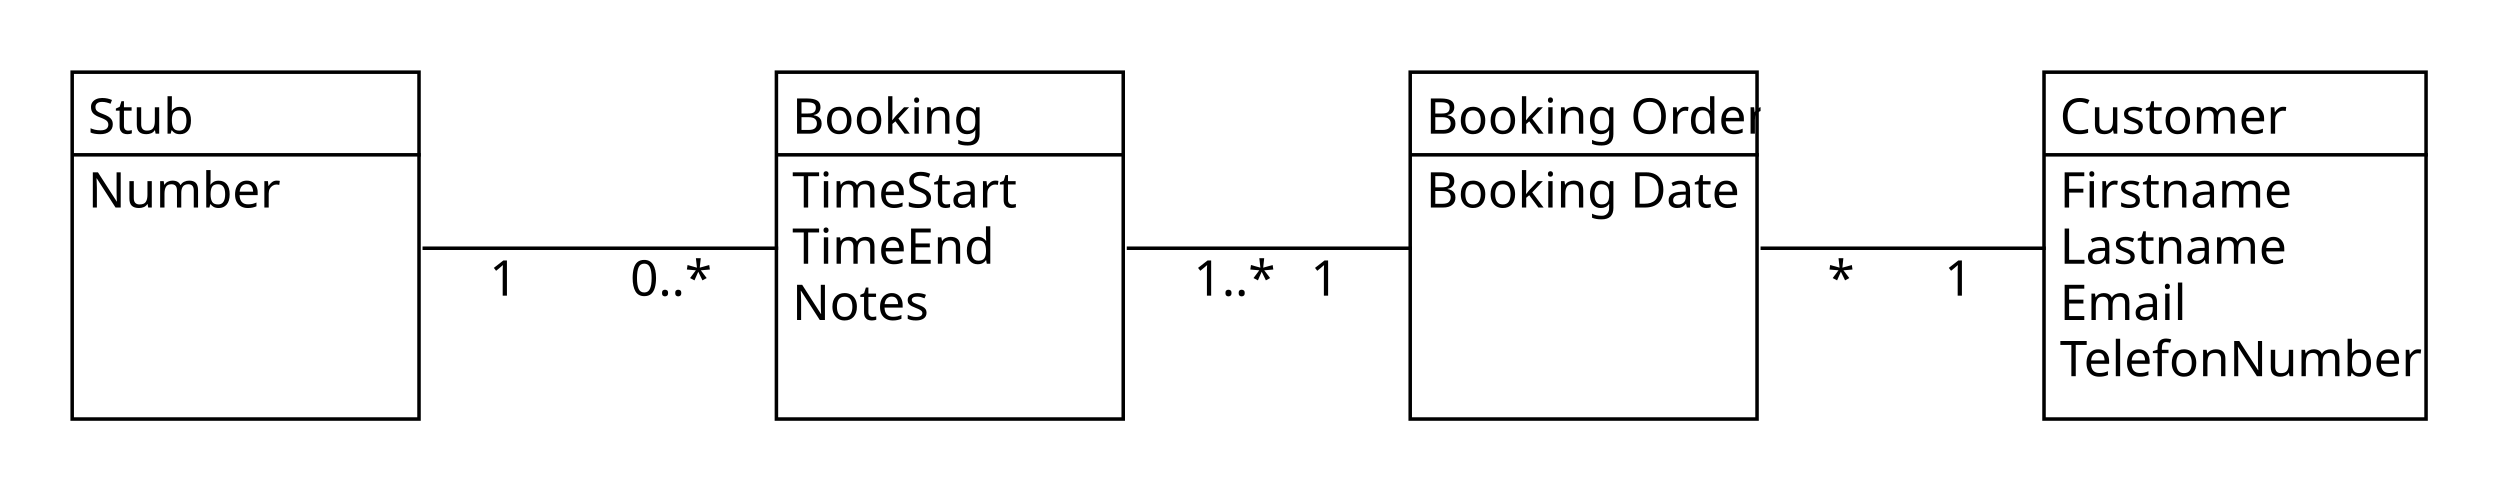
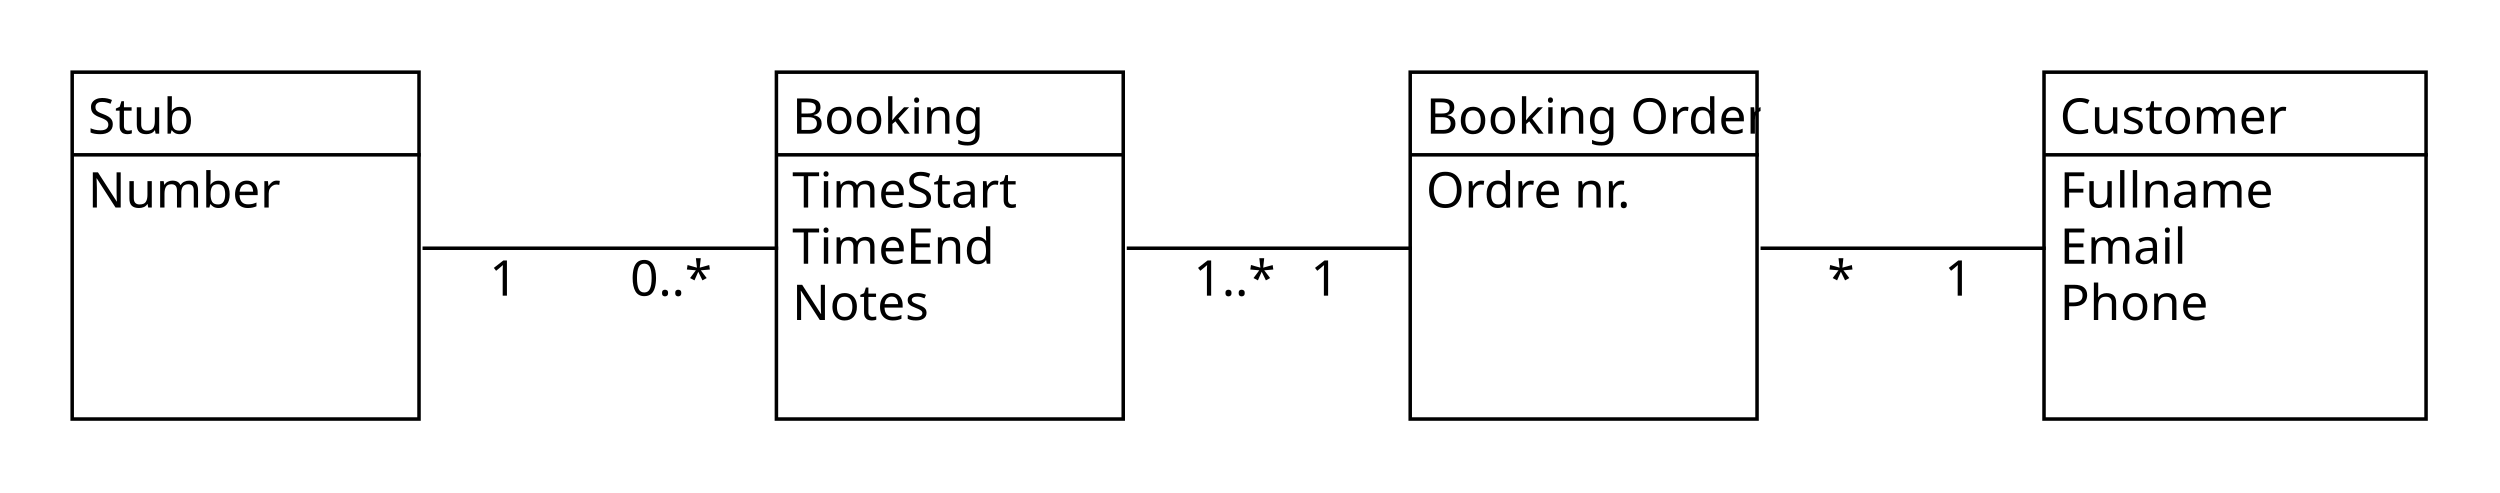
- <svg xmlns="http://www.w3.org/2000/svg" fill-opacity="1" color-rendering="auto" color-interpolation="auto" text-rendering="auto" stroke="black" stroke-linecap="square" width="710" stroke-miterlimit="10" shape-rendering="auto" stroke-opacity="1" fill="black" stroke-dasharray="none" font-weight="normal" stroke-width="1" viewBox="230 210 710 140" height="140" font-family="'Dialog'" font-style="normal" stroke-linejoin="miter" font-size="12px" stroke-dashoffset="0" image-rendering="auto">
+ <svg xmlns="http://www.w3.org/2000/svg" fill-opacity="1" color-rendering="auto" color-interpolation="auto" text-rendering="auto" stroke="black" stroke-linecap="square" width="710" stroke-miterlimit="10" shape-rendering="auto" stroke-opacity="1" fill="black" stroke-dasharray="none" font-weight="normal" stroke-width="1" viewBox="140 220 710 140" height="140" font-family="'Dialog'" font-style="normal" stroke-linejoin="miter" font-size="12px" stroke-dashoffset="0" image-rendering="auto">
  <defs id="genericDefs" />
  <g>
    <defs id="defs1">
      <clipPath clipPathUnits="userSpaceOnUse" id="clipPath1">
        <path d="M0 0 L2147483647 0 L2147483647 2147483647 L0 2147483647 L0 0 Z" />
      </clipPath>
      <clipPath clipPathUnits="userSpaceOnUse" id="clipPath2">
        <path d="M0 0 L0 100 L100 100 L100 0 Z" />
      </clipPath>
      <clipPath clipPathUnits="userSpaceOnUse" id="clipPath3">
        <path d="M0 0 L0 100 L110 100 L110 0 Z" />
      </clipPath>
      <clipPath clipPathUnits="userSpaceOnUse" id="clipPath4">
        <path d="M0 0 L0 40 L110 40 L110 0 Z" />
      </clipPath>
      <clipPath clipPathUnits="userSpaceOnUse" id="clipPath5">
        <path d="M0 0 L0 40 L130 40 L130 0 Z" />
      </clipPath>
    </defs>
-     <g fill="rgb(255,255,255)" fill-opacity="0" transform="translate(630,230)" stroke-opacity="0" stroke="rgb(255,255,255)">
+     <g fill="rgb(255,255,255)" fill-opacity="0" transform="translate(540,240)" stroke-opacity="0" stroke="rgb(255,255,255)">
      <rect x="0.5" width="98.5" height="98.5" y="0.5" clip-path="url(#clipPath2)" stroke="none" />
    </g>
-     <g transform="translate(630,230)">
+     <g transform="translate(540,240)">
      <rect fill="none" x="0.5" width="98.5" height="98.5" y="0.5" clip-path="url(#clipPath2)" />
      <text x="5" font-size="14px" y="17.969" clip-path="url(#clipPath2)" font-family="sans-serif" stroke="none" xml:space="preserve">Booking Order</text>
      <path fill="none" d="M1 23.969 L99 23.969" clip-path="url(#clipPath2)" />
-       <text x="5" font-size="14px" y="38.938" clip-path="url(#clipPath2)" font-family="sans-serif" stroke="none" xml:space="preserve">Booking Date</text>
+       <text x="5" font-size="14px" y="38.938" clip-path="url(#clipPath2)" font-family="sans-serif" stroke="none" xml:space="preserve">Ordre nr.</text>
    </g>
-     <g fill="rgb(255,255,255)" fill-opacity="0" transform="translate(810,230)" stroke-opacity="0" stroke="rgb(255,255,255)">
+     <g fill="rgb(255,255,255)" fill-opacity="0" transform="translate(720,240)" stroke-opacity="0" stroke="rgb(255,255,255)">
      <rect x="0.5" width="108.5" height="98.5" y="0.5" clip-path="url(#clipPath3)" stroke="none" />
    </g>
-     <g transform="translate(810,230)">
+     <g transform="translate(720,240)">
      <rect fill="none" x="0.5" width="108.5" height="98.5" y="0.5" clip-path="url(#clipPath3)" />
      <text x="5" font-size="14px" y="17.969" clip-path="url(#clipPath3)" font-family="sans-serif" stroke="none" xml:space="preserve">Customer</text>
      <path fill="none" d="M1 23.969 L109 23.969" clip-path="url(#clipPath3)" />
-       <text x="5" font-size="14px" y="38.938" clip-path="url(#clipPath3)" font-family="sans-serif" stroke="none" xml:space="preserve">Firstname</text>
-       <text x="5" font-size="14px" y="54.906" clip-path="url(#clipPath3)" font-family="sans-serif" stroke="none" xml:space="preserve">Lastname</text>
-       <text x="5" font-size="14px" y="70.875" clip-path="url(#clipPath3)" font-family="sans-serif" stroke="none" xml:space="preserve">Email</text>
-       <text x="5" font-size="14px" y="86.844" clip-path="url(#clipPath3)" font-family="sans-serif" stroke="none" xml:space="preserve">TelefonNumber</text>
+       <text x="5" font-size="14px" y="38.938" clip-path="url(#clipPath3)" font-family="sans-serif" stroke="none" xml:space="preserve">Fullname</text>
+       <text x="5" font-size="14px" y="54.906" clip-path="url(#clipPath3)" font-family="sans-serif" stroke="none" xml:space="preserve">Email</text>
+       <text x="5" font-size="14px" y="70.875" clip-path="url(#clipPath3)" font-family="sans-serif" stroke="none" xml:space="preserve">Phone</text>
    </g>
-     <g fill="rgb(255,255,255)" fill-opacity="0" transform="translate(450,230)" stroke-opacity="0" stroke="rgb(255,255,255)">
+     <g fill="rgb(255,255,255)" fill-opacity="0" transform="translate(360,240)" stroke-opacity="0" stroke="rgb(255,255,255)">
      <rect x="0.5" width="98.5" height="98.5" y="0.5" clip-path="url(#clipPath2)" stroke="none" />
    </g>
-     <g transform="translate(450,230)">
+     <g transform="translate(360,240)">
      <rect fill="none" x="0.5" width="98.5" height="98.5" y="0.5" clip-path="url(#clipPath2)" />
      <text x="5" font-size="14px" y="17.969" clip-path="url(#clipPath2)" font-family="sans-serif" stroke="none" xml:space="preserve">Booking</text>
      <path fill="none" d="M1 23.969 L99 23.969" clip-path="url(#clipPath2)" />
      <text x="5" font-size="14px" y="38.938" clip-path="url(#clipPath2)" font-family="sans-serif" stroke="none" xml:space="preserve">TimeStart</text>
      <text x="5" font-size="14px" y="54.906" clip-path="url(#clipPath2)" font-family="sans-serif" stroke="none" xml:space="preserve">TimeEnd</text>
      <text x="5" font-size="14px" y="70.875" clip-path="url(#clipPath2)" font-family="sans-serif" stroke="none" xml:space="preserve">Notes</text>
    </g>
-     <g fill="rgb(255,255,255)" fill-opacity="0" transform="translate(250,230)" stroke-opacity="0" stroke="rgb(255,255,255)">
+     <g fill="rgb(255,255,255)" fill-opacity="0" transform="translate(160,240)" stroke-opacity="0" stroke="rgb(255,255,255)">
      <rect x="0.5" width="98.5" height="98.5" y="0.5" clip-path="url(#clipPath2)" stroke="none" />
    </g>
-     <g transform="translate(250,230)">
+     <g transform="translate(160,240)">
      <rect fill="none" x="0.5" width="98.5" height="98.5" y="0.5" clip-path="url(#clipPath2)" />
      <text x="5" font-size="14px" y="17.969" clip-path="url(#clipPath2)" font-family="sans-serif" stroke="none" xml:space="preserve">Stub</text>
      <path fill="none" d="M1 23.969 L99 23.969" clip-path="url(#clipPath2)" />
      <text x="5" font-size="14px" y="38.938" clip-path="url(#clipPath2)" font-family="sans-serif" stroke="none" xml:space="preserve">Number</text>
    </g>
-     <g transform="translate(540,270)">
+     <g transform="translate(450,280)">
      <path fill="none" d="M10.5 10.5 L90.5 10.5" clip-path="url(#clipPath4)" />
      <text x="29" font-size="14px" y="23.969" clip-path="url(#clipPath4)" font-family="sans-serif" stroke="none" xml:space="preserve">1..*</text>
      <text x="62.214" font-size="14px" y="23.969" clip-path="url(#clipPath4)" font-family="sans-serif" stroke="none" xml:space="preserve">1</text>
    </g>
-     <g transform="translate(340,270)">
+     <g transform="translate(250,280)">
      <path fill="none" d="M10.5 10.5 L110.5 10.5" clip-path="url(#clipPath5)" />
      <text x="29" font-size="14px" y="23.969" clip-path="url(#clipPath5)" font-family="sans-serif" stroke="none" xml:space="preserve">1</text>
      <text x="68.986" font-size="14px" y="23.969" clip-path="url(#clipPath5)" font-family="sans-serif" stroke="none" xml:space="preserve">0..*</text>
    </g>
-     <g transform="translate(720,270)">
+     <g transform="translate(630,280)">
      <path fill="none" d="M10.5 10.5 L90.5 10.5" clip-path="url(#clipPath4)" />
      <text x="29" font-size="14px" y="23.969" clip-path="url(#clipPath4)" font-family="sans-serif" stroke="none" xml:space="preserve">*</text>
      <text x="62.214" font-size="14px" y="23.969" clip-path="url(#clipPath4)" font-family="sans-serif" stroke="none" xml:space="preserve">1</text>
    </g>
  </g>
</svg>
